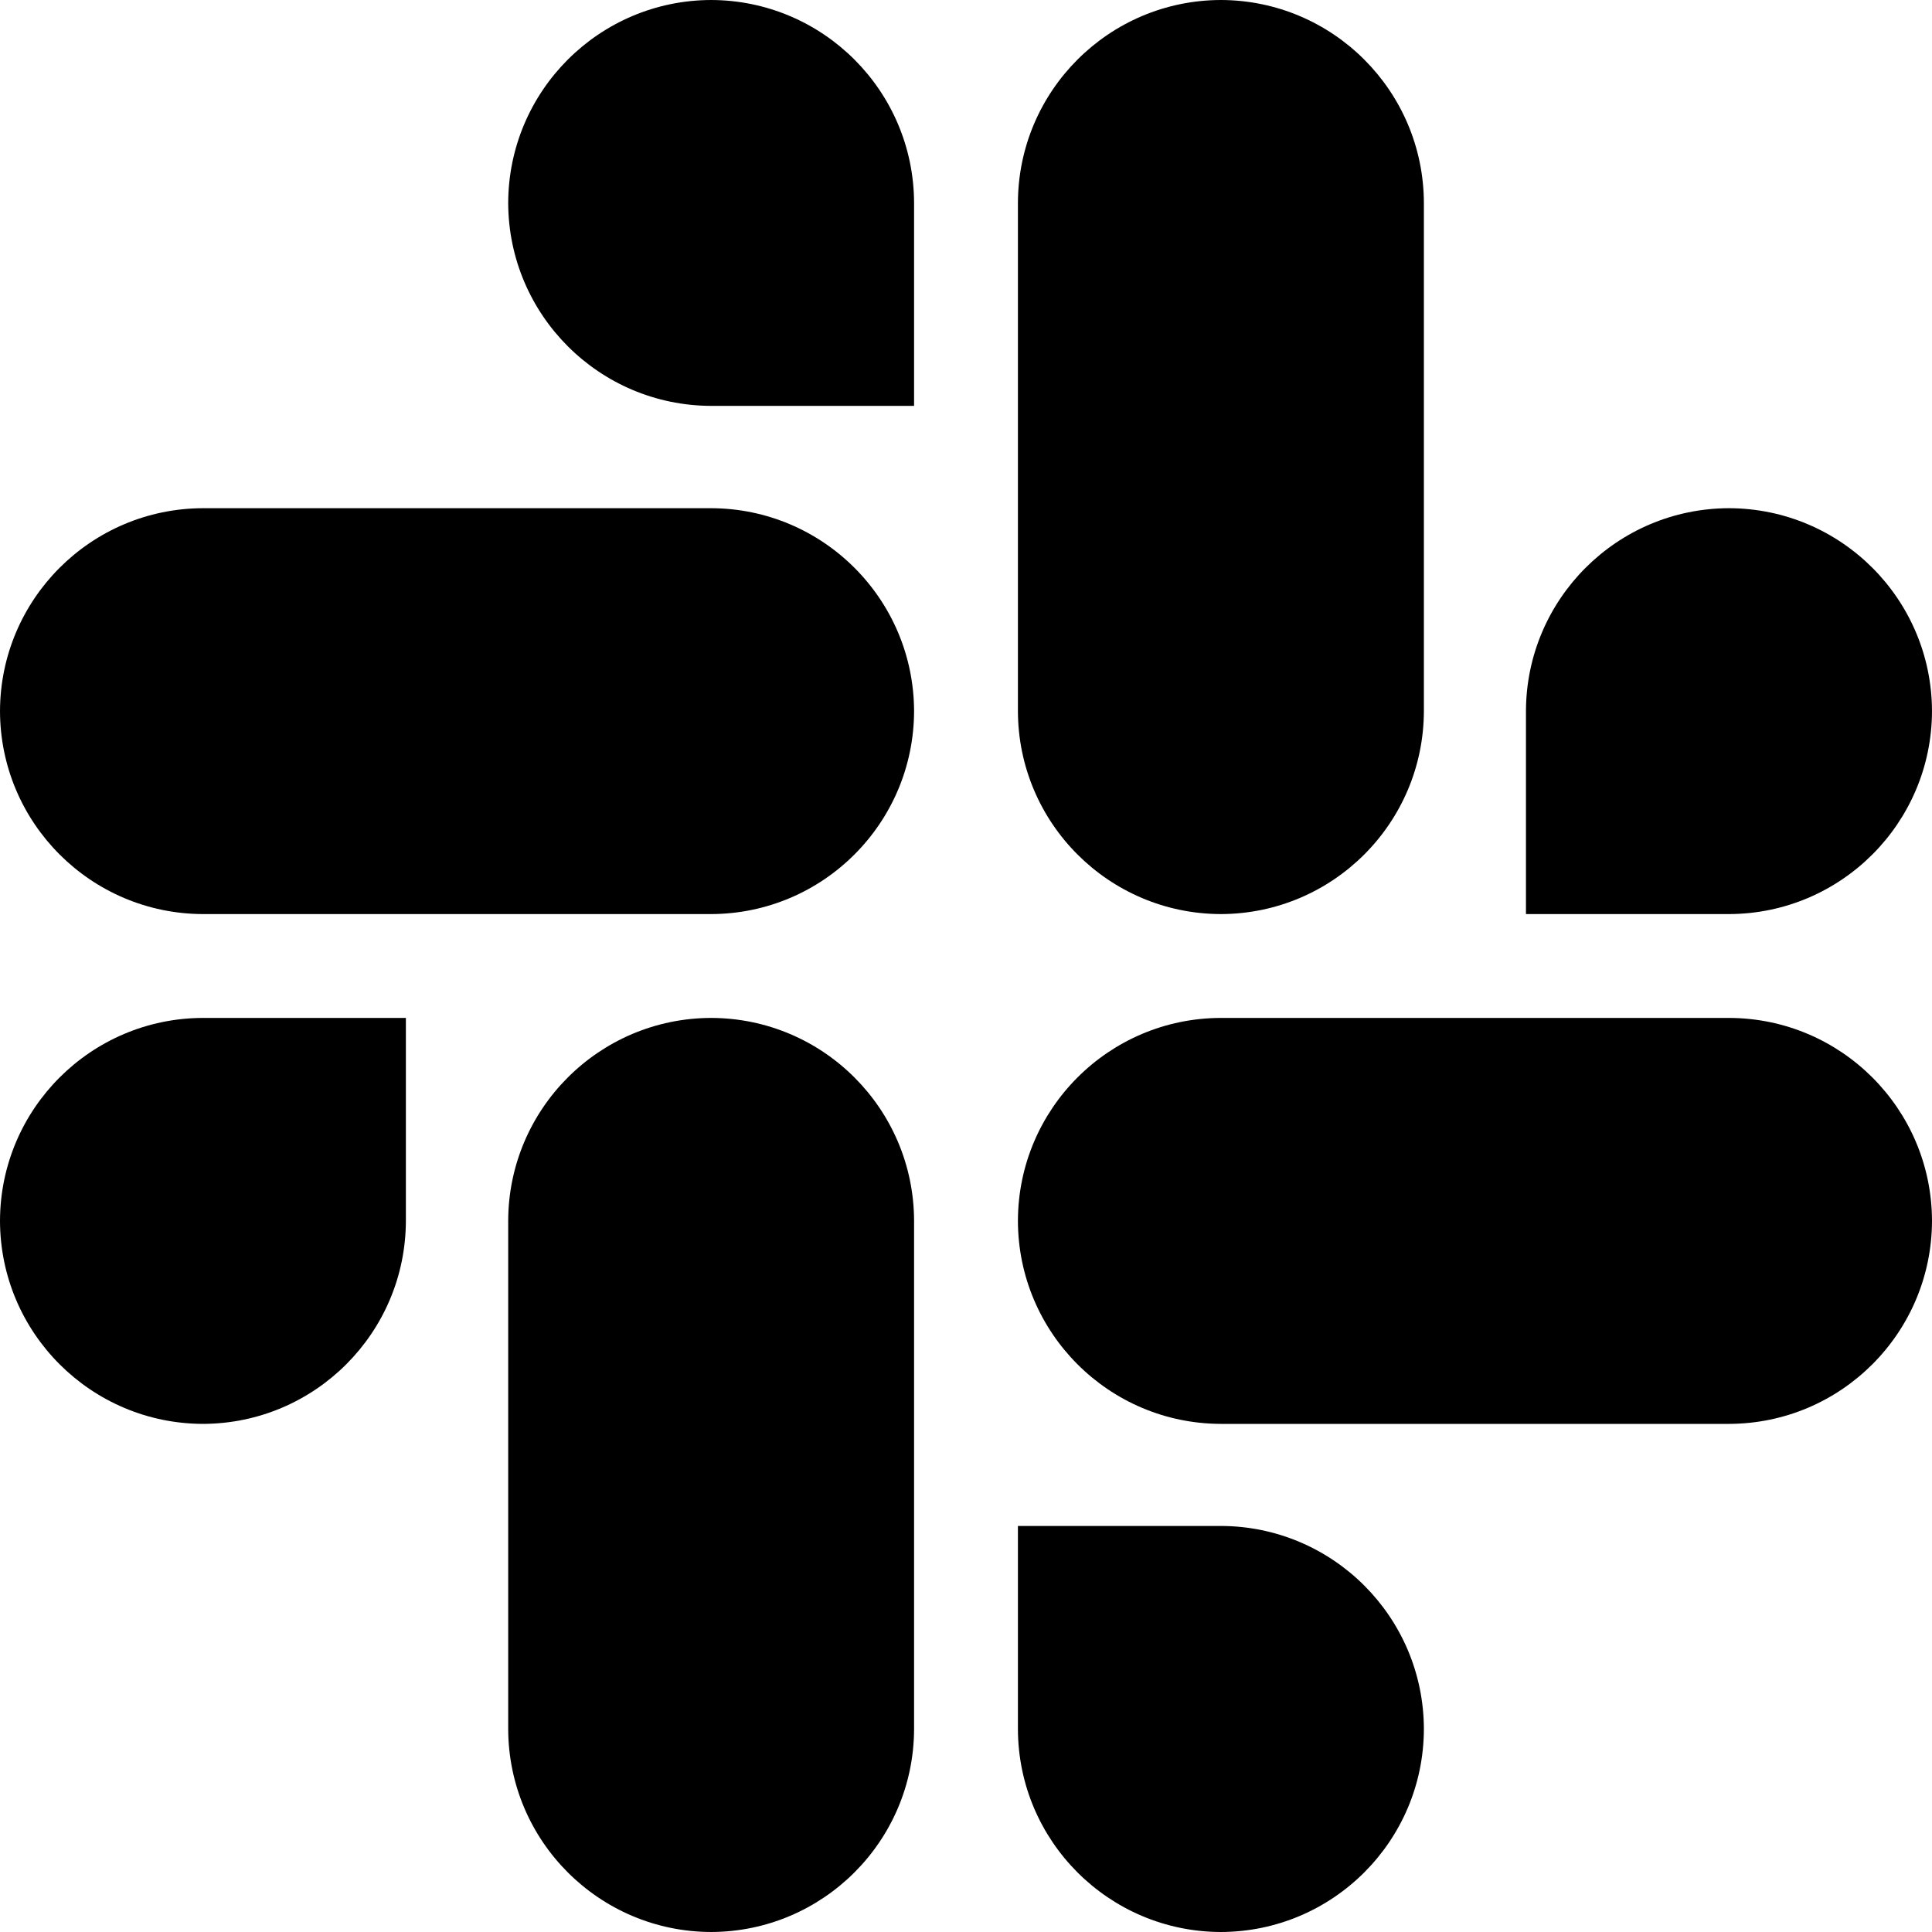
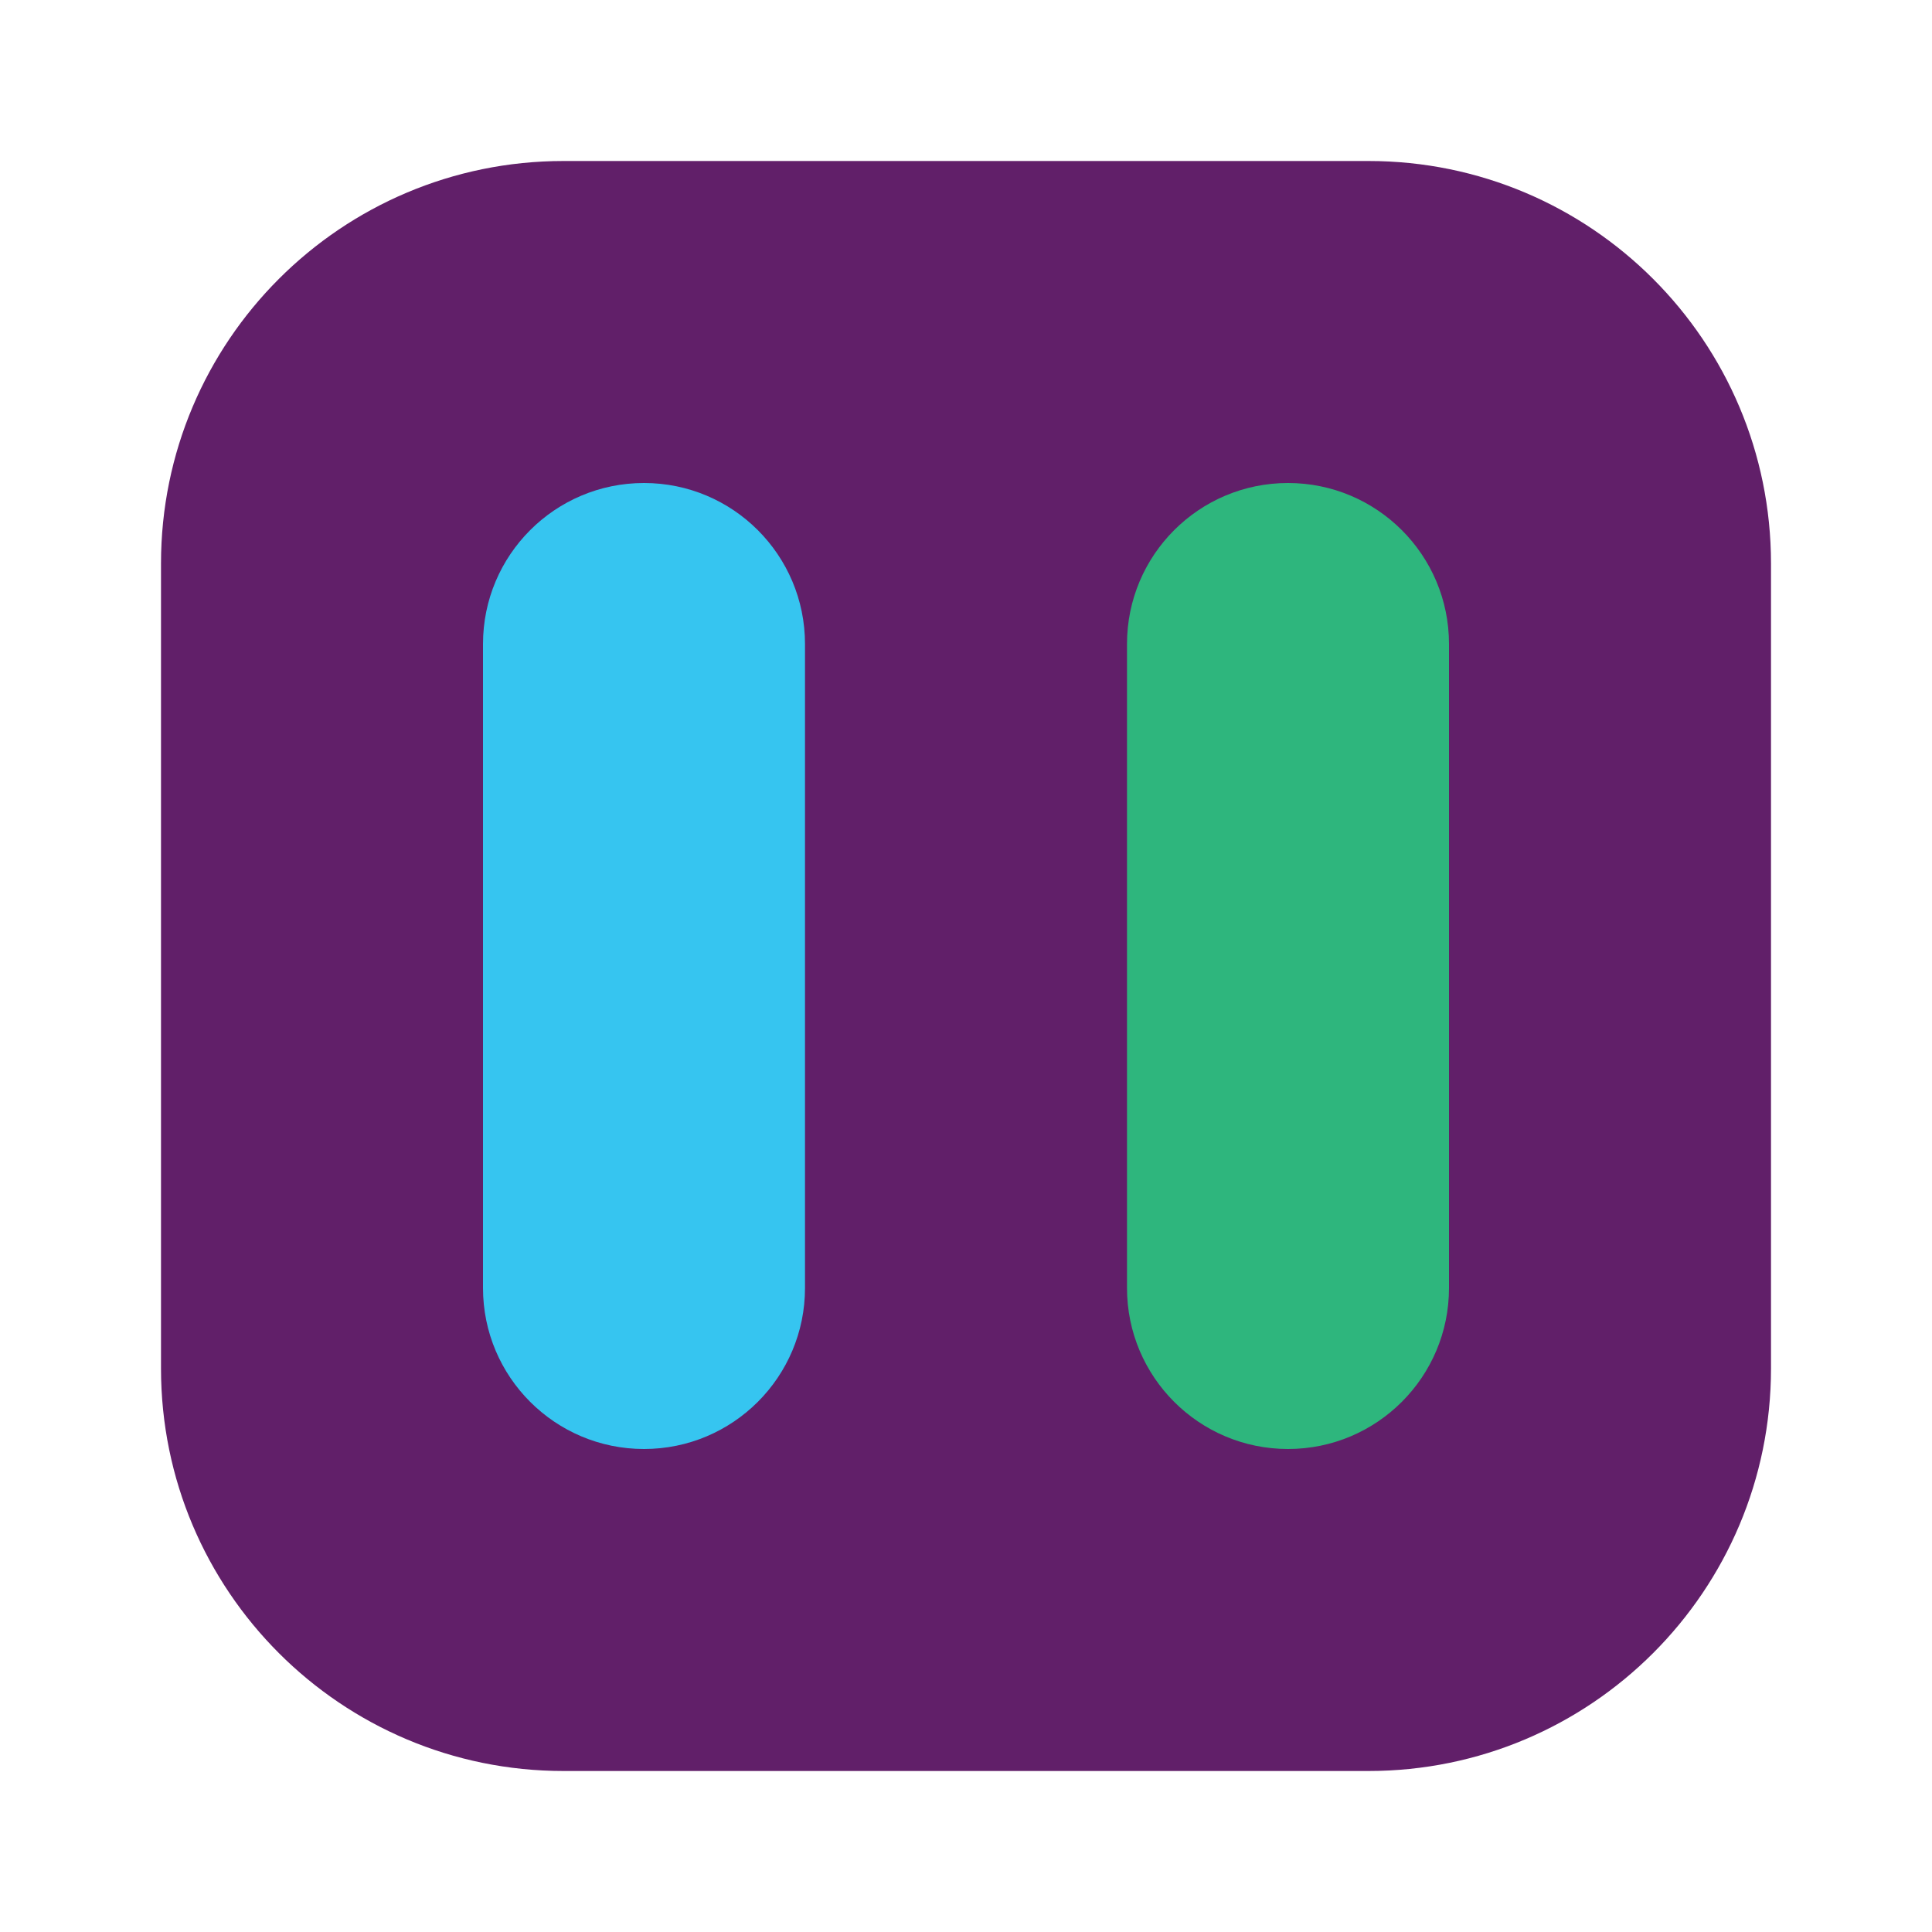
- <svg xmlns="http://www.w3.org/2000/svg" role="img" viewBox="0 0 24 24">
-   <path d="M5.042 15.165a2.528 2.528 0 0 1-2.52 2.523A2.528 2.528 0 0 1 0 15.165a2.527 2.527 0 0 1 2.522-2.52h2.52v2.52zM6.313 15.165a2.527 2.527 0 0 1 2.521-2.52 2.527 2.527 0 0 1 2.521 2.52v6.313A2.528 2.528 0 0 1 8.834 24a2.528 2.528 0 0 1-2.521-2.522v-6.313zM8.834 5.042a2.528 2.528 0 0 1-2.521-2.52A2.528 2.528 0 0 1 8.834 0a2.528 2.528 0 0 1 2.521 2.522v2.52H8.834zM8.834 6.313a2.528 2.528 0 0 1 2.521 2.521 2.528 2.528 0 0 1-2.521 2.521H2.522A2.528 2.528 0 0 1 0 8.834a2.528 2.528 0 0 1 2.522-2.521h6.312zM18.956 8.834a2.528 2.528 0 0 1 2.522-2.521A2.528 2.528 0 0 1 24 8.834a2.528 2.528 0 0 1-2.522 2.521h-2.522V8.834zM17.688 8.834a2.528 2.528 0 0 1-2.523 2.521 2.527 2.527 0 0 1-2.52-2.521V2.522A2.527 2.527 0 0 1 15.165 0a2.528 2.528 0 0 1 2.523 2.522v6.312zM15.165 18.956a2.528 2.528 0 0 1 2.523 2.522A2.528 2.528 0 0 1 15.165 24a2.527 2.527 0 0 1-2.52-2.522v-2.522h2.52zM15.165 17.688a2.527 2.527 0 0 1-2.52-2.523 2.526 2.526 0 0 1 2.52-2.52h6.313A2.527 2.527 0 0 1 24 15.165a2.528 2.528 0 0 1-2.522 2.523h-6.313z" />
+ <svg xmlns="http://www.w3.org/2000/svg" viewBox="0 0 24 24">
+   <rect x="2" y="2" width="20" height="20" rx="5" fill="#611F69" />
+   <rect x="6" y="6" width="4" height="12" rx="2" fill="#36C5F0" />
+   <rect x="14" y="6" width="4" height="12" rx="2" fill="#2EB67D" />
</svg>
